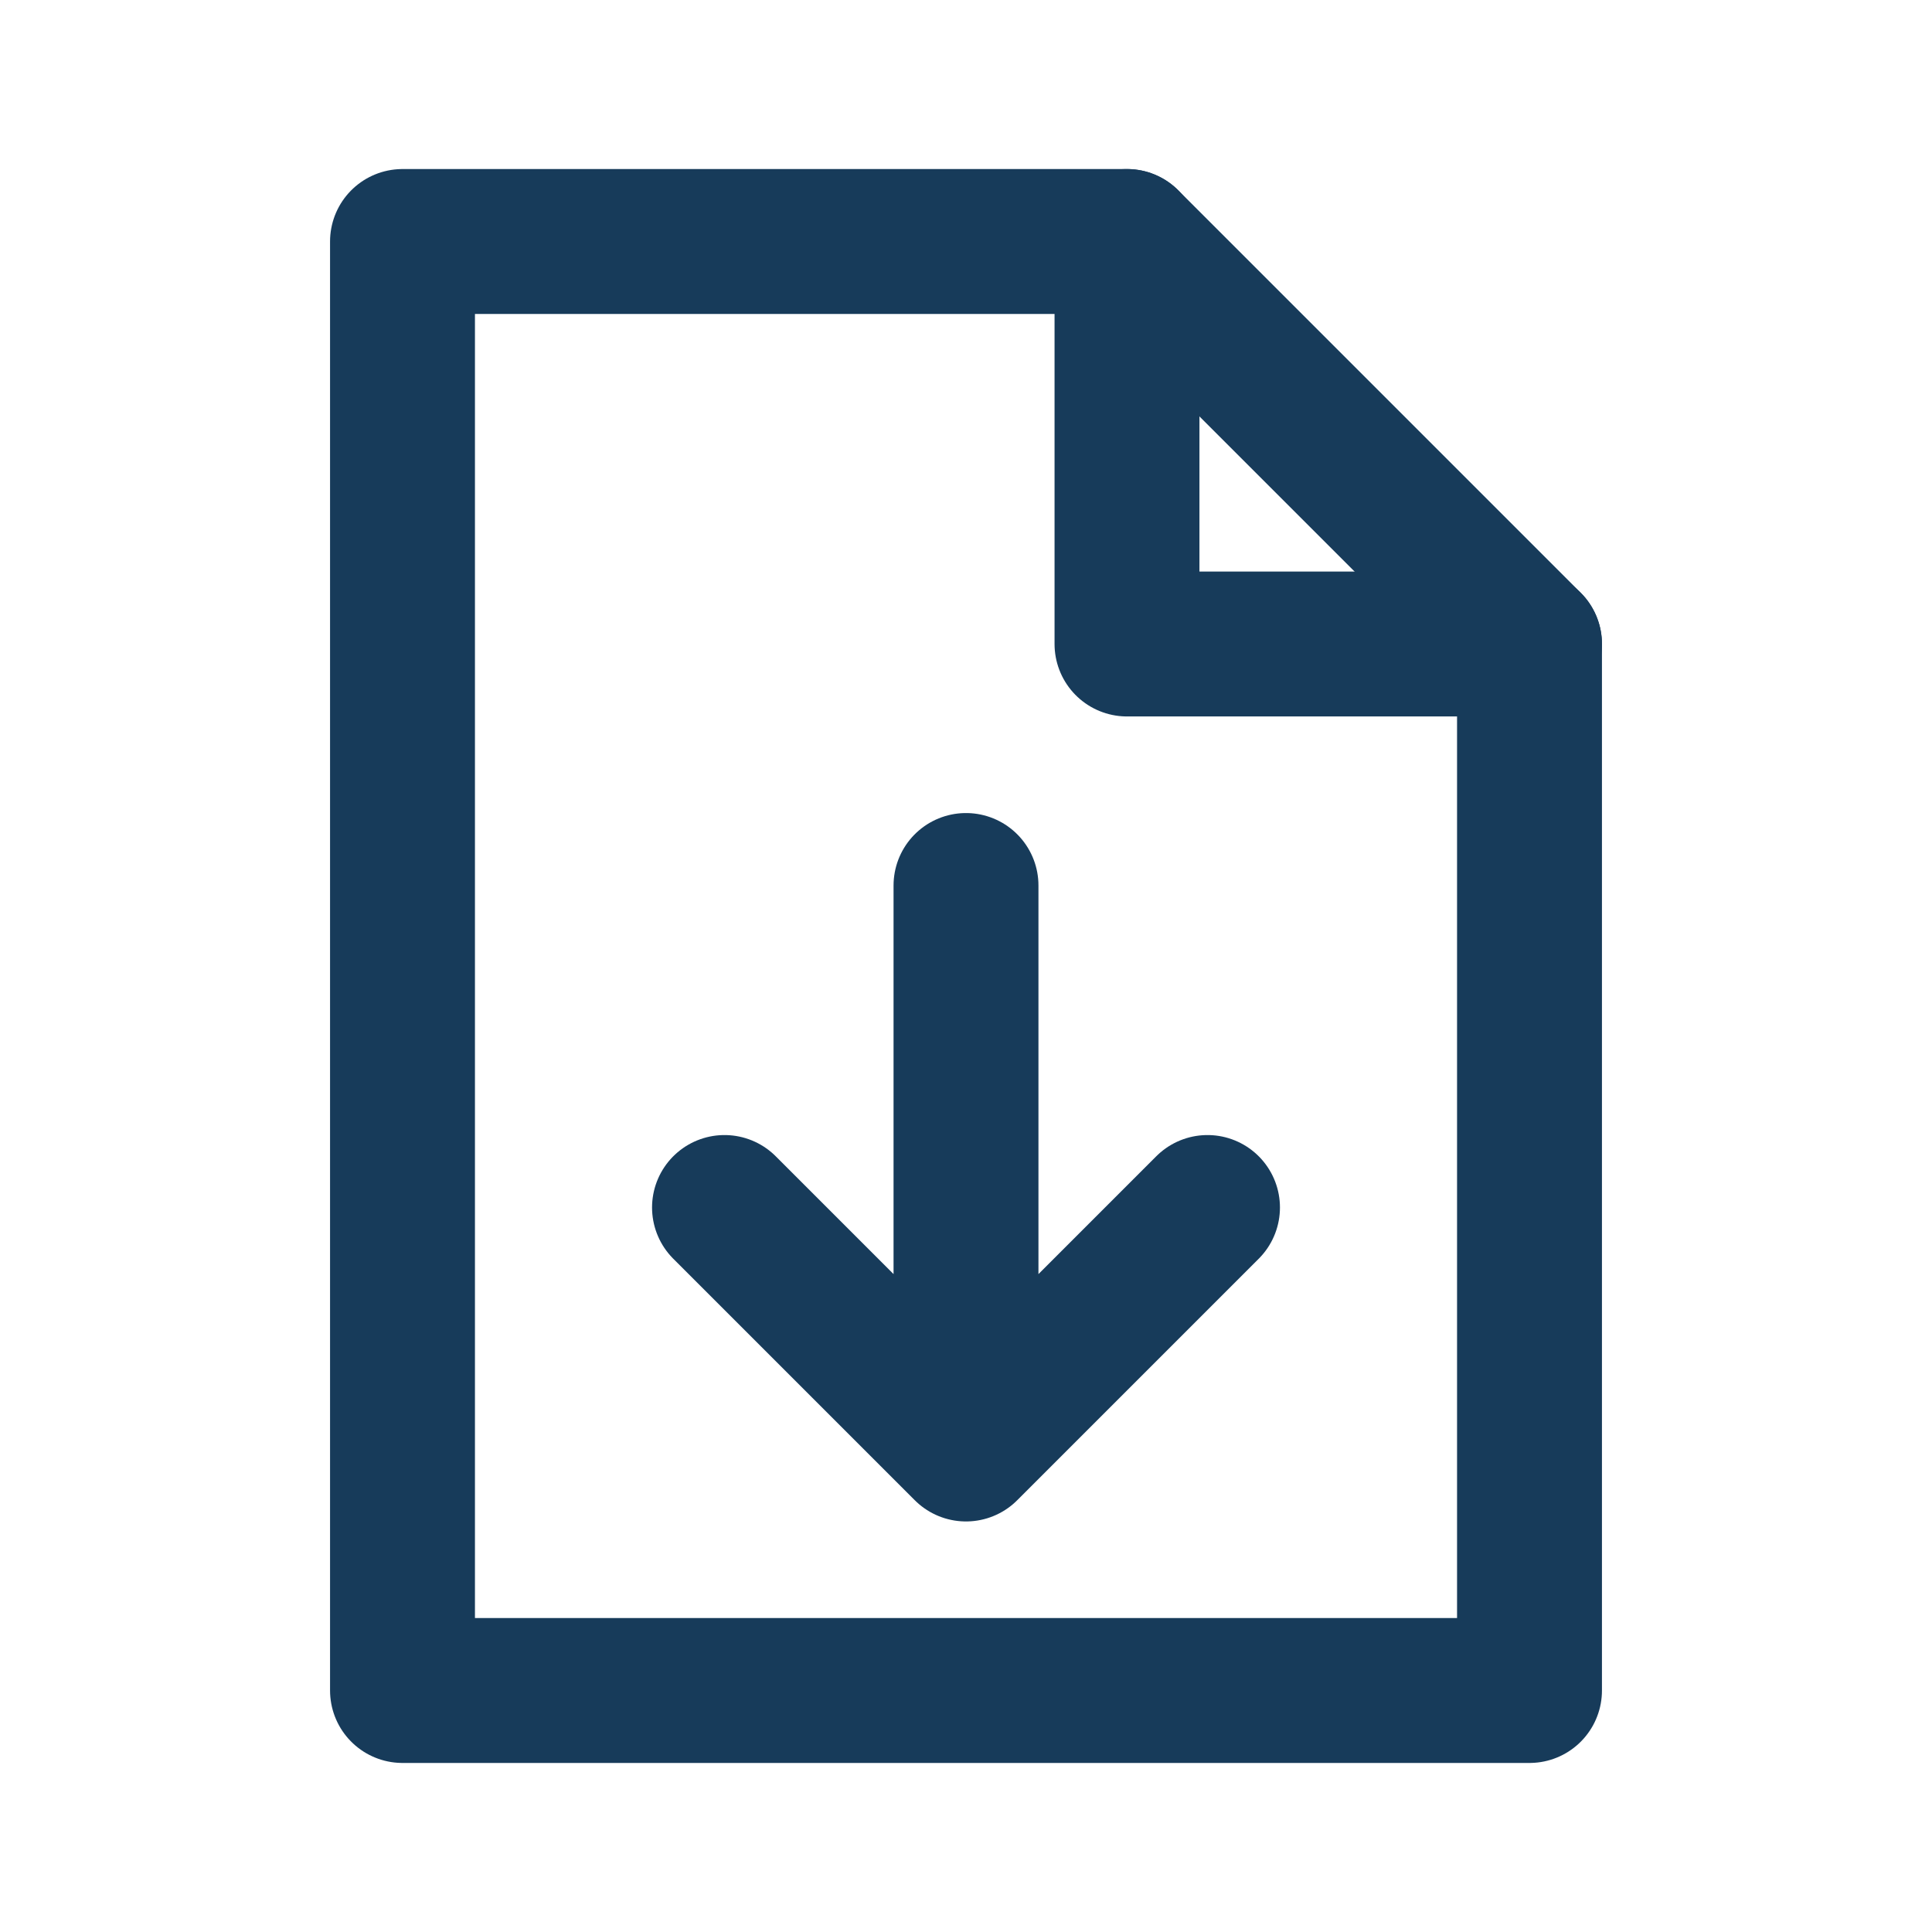
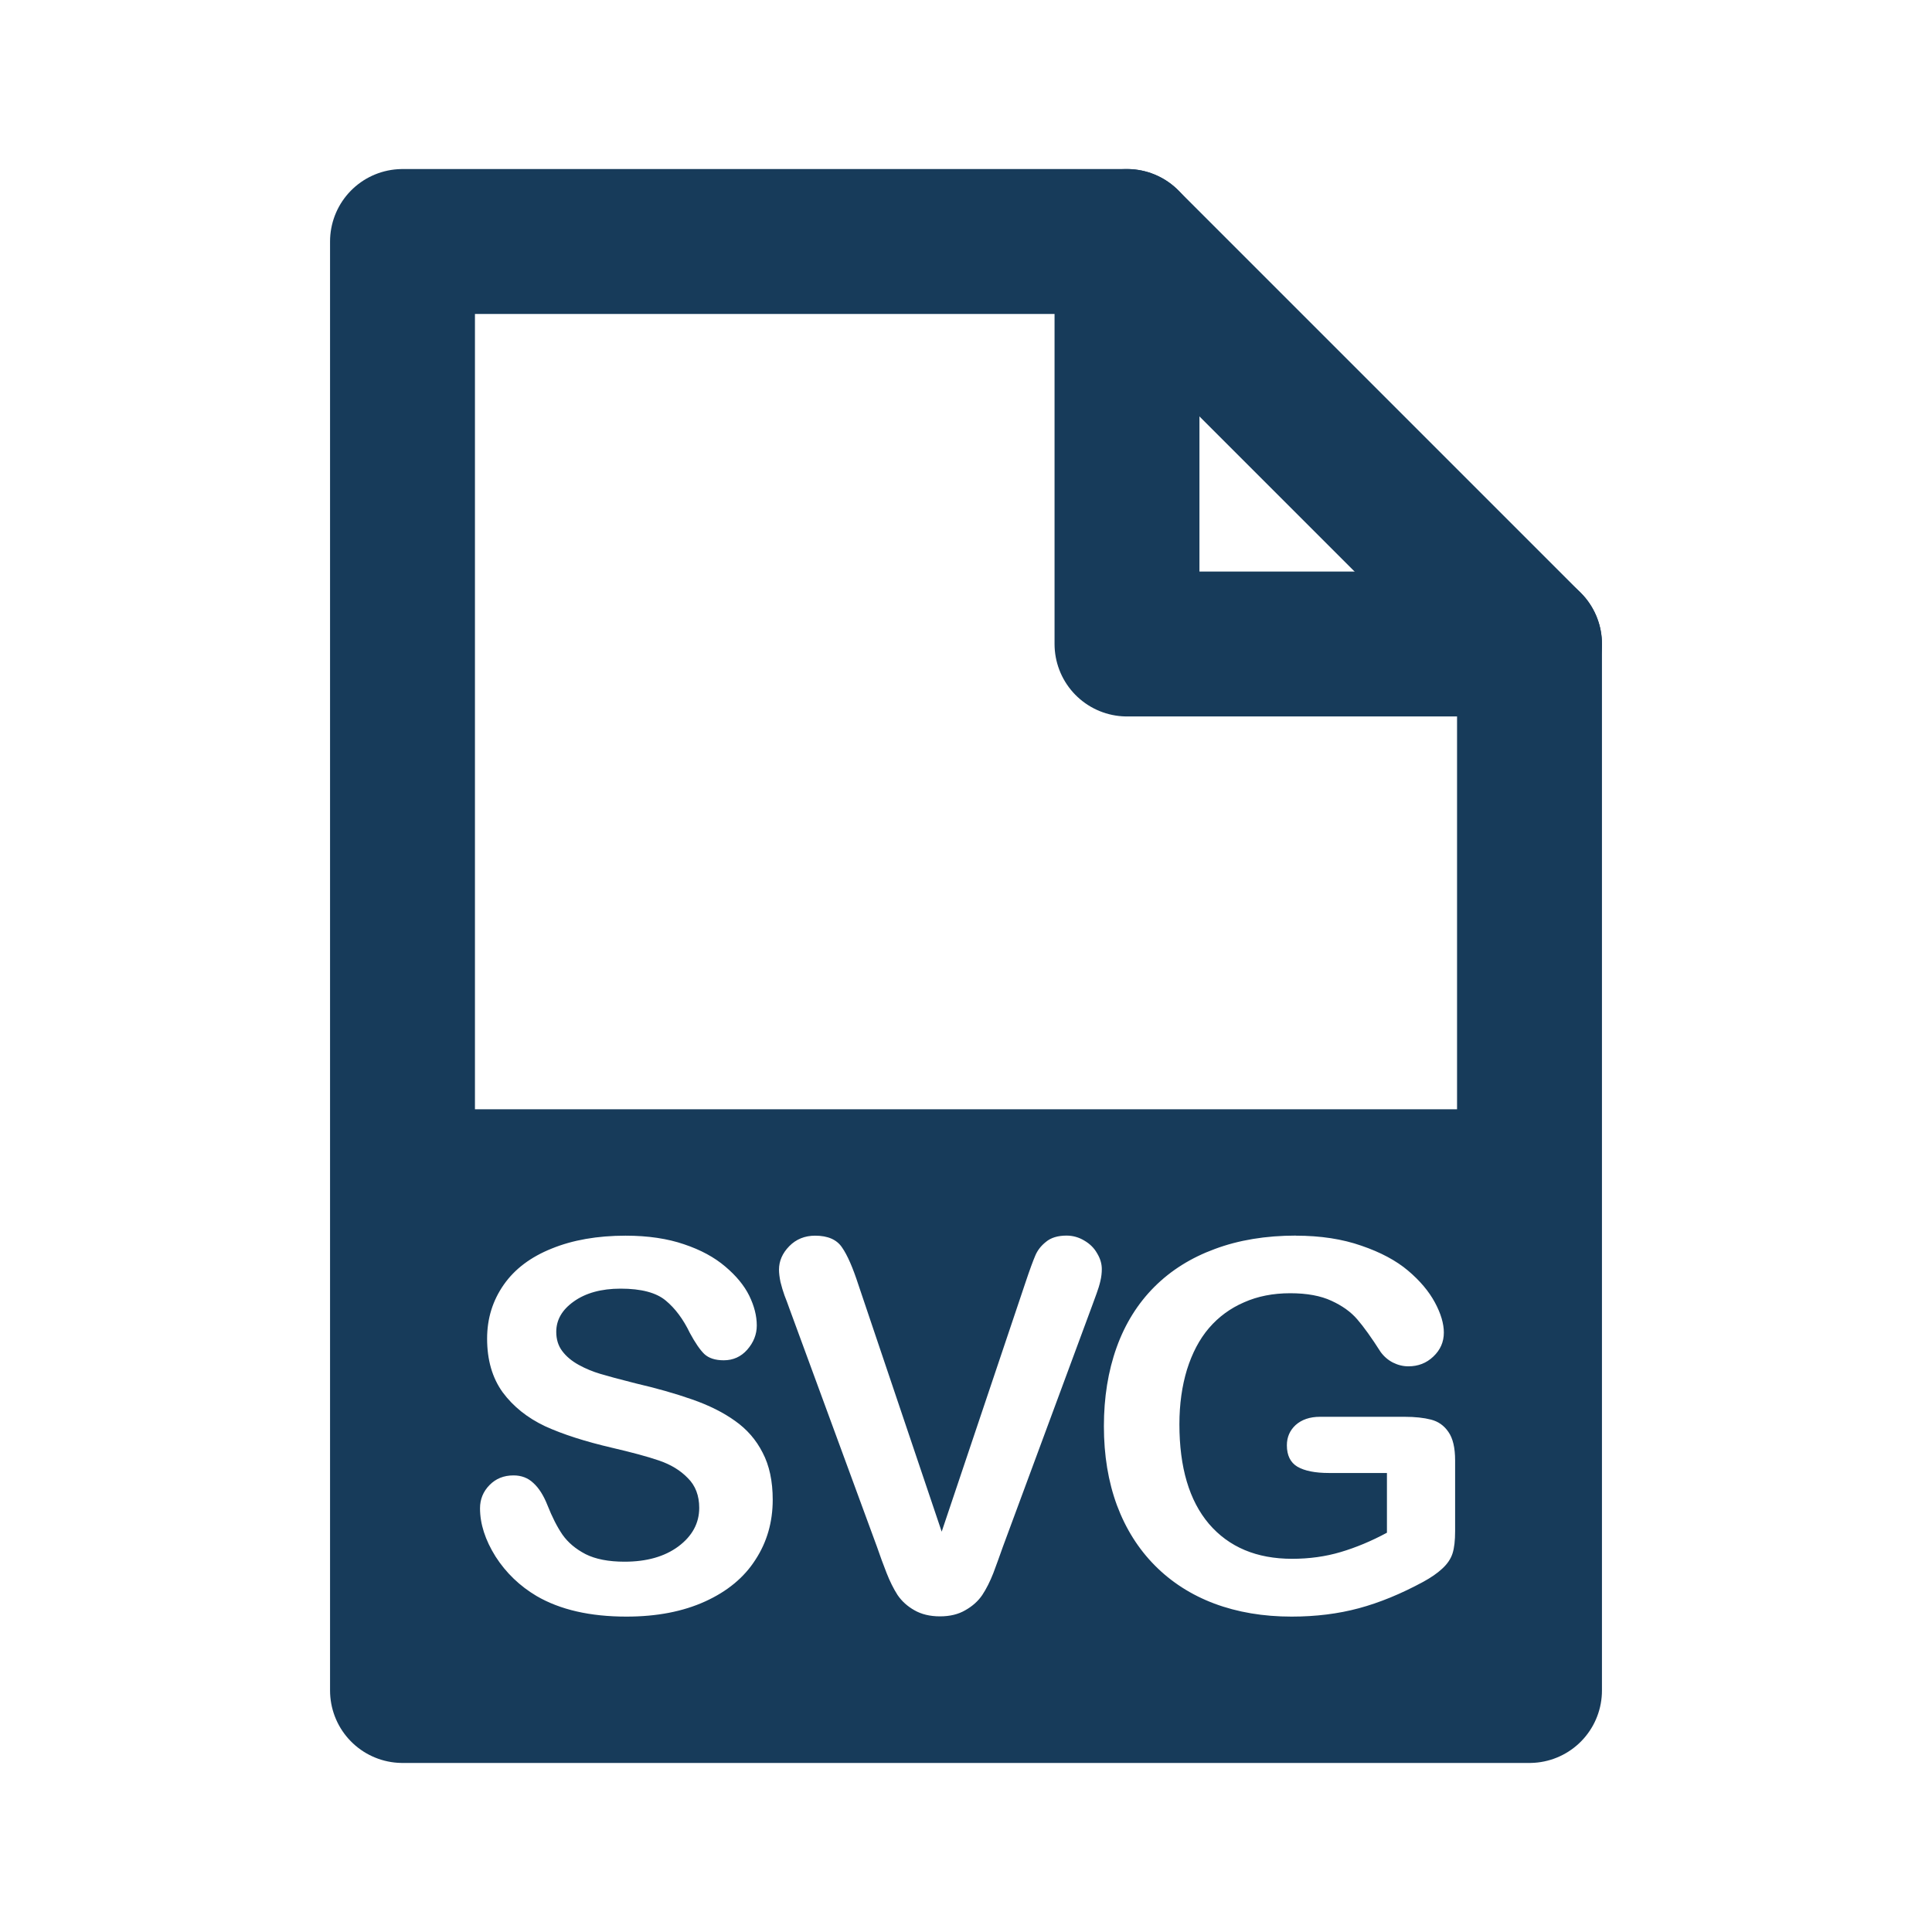
- <svg xmlns="http://www.w3.org/2000/svg" viewBox="0 0 24 24">
-   <path d="M5 3h9l5 5v13H5Z" fill="none" stroke="#173b5a" stroke-width="1.8" stroke-linejoin="round" />
-   <path d="M14 3v5h5M12 11v7m-3-3 3 3 3-3" fill="none" stroke="#173b5a" stroke-width="1.8" stroke-linecap="round" stroke-linejoin="round" />
+ <svg xmlns="http://www.w3.org/2000/svg" viewBox="0 0 24 24" version="1.1" id="svg2">
+   <defs id="defs2" />
+   <path id="rect2" style="fill:#173b5a;fill-opacity:1;stroke:none;stroke-width:2.4;stroke-linecap:round;stroke-linejoin:round;paint-order:markers fill stroke" d="M 5,13.78 V 21 h 14 v -7.22 z m 2.771,1.57 c 0.281,0 0.523,0.037 0.727,0.107 0.206,0.069 0.376,0.161 0.512,0.277 0.135,0.114 0.234,0.234 0.297,0.361 0.062,0.127 0.094,0.25 0.094,0.371 0,0.11 -0.04,0.211 -0.119,0.301 -0.077,0.087 -0.175,0.131 -0.291,0.131 -0.106,0 -0.186,-0.026 -0.242,-0.078 C 8.694,16.766 8.635,16.679 8.57,16.559 8.487,16.386 8.386,16.252 8.27,16.156 8.153,16.058 7.967,16.008 7.709,16.008 c -0.239,0 -0.434,0.054 -0.582,0.16 -0.146,0.104 -0.217,0.229 -0.217,0.377 0,0.092 0.024,0.172 0.074,0.238 0.05,0.067 0.118,0.124 0.205,0.172 0.087,0.048 0.176,0.084 0.266,0.111 0.089,0.027 0.237,0.067 0.443,0.119 0.258,0.06 0.491,0.126 0.699,0.199 0.21,0.073 0.388,0.162 0.533,0.266 0.148,0.104 0.263,0.236 0.344,0.396 0.083,0.158 0.125,0.353 0.125,0.584 0,0.277 -0.071,0.526 -0.215,0.746 -0.141,0.221 -0.35,0.393 -0.625,0.518 -0.275,0.125 -0.6,0.188 -0.977,0.188 -0.451,0 -0.824,-0.085 -1.117,-0.256 C 6.458,19.703 6.287,19.54 6.156,19.336 6.027,19.13 5.963,18.93 5.963,18.736 c 0,-0.112 0.04,-0.208 0.117,-0.287 0.079,-0.081 0.178,-0.121 0.299,-0.121 0.098,0 0.18,0.031 0.246,0.094 0.069,0.062 0.128,0.155 0.176,0.277 0.058,0.146 0.119,0.267 0.186,0.365 0.069,0.098 0.164,0.178 0.287,0.242 0.123,0.062 0.285,0.094 0.484,0.094 0.275,0 0.497,-0.063 0.668,-0.189 0.173,-0.129 0.26,-0.289 0.26,-0.48 0,-0.152 -0.047,-0.276 -0.141,-0.369 -0.092,-0.096 -0.212,-0.169 -0.359,-0.219 C 8.04,18.093 7.845,18.041 7.6,17.984 7.271,17.907 6.994,17.819 6.771,17.717 6.551,17.613 6.375,17.472 6.244,17.295 6.115,17.116 6.051,16.893 6.051,16.629 c 0,-0.252 0.07,-0.474 0.207,-0.67 0.137,-0.196 0.336,-0.345 0.596,-0.449 0.26,-0.106 0.566,-0.16 0.918,-0.16 z m 2.355,0 c 0.158,0 0.269,0.049 0.334,0.146 0.067,0.096 0.134,0.251 0.203,0.463 l 1.035,3.068 1.039,-3.09 c 0.054,-0.162 0.096,-0.275 0.123,-0.338 0.027,-0.065 0.07,-0.122 0.133,-0.172 0.062,-0.052 0.148,-0.078 0.256,-0.078 0.079,0 0.152,0.021 0.219,0.061 0.069,0.04 0.123,0.092 0.16,0.158 0.04,0.065 0.059,0.131 0.059,0.197 0,0.046 -0.005,0.096 -0.018,0.15 -0.012,0.052 -0.028,0.102 -0.047,0.154 -0.019,0.05 -0.038,0.102 -0.057,0.156 l -1.107,2.99 c -0.04,0.114 -0.08,0.224 -0.119,0.328 -0.04,0.102 -0.085,0.192 -0.137,0.271 -0.052,0.077 -0.124,0.14 -0.211,0.189 -0.085,0.05 -0.19,0.076 -0.314,0.076 -0.125,0 -0.231,-0.026 -0.318,-0.076 -0.085,-0.048 -0.155,-0.11 -0.209,-0.189 -0.052,-0.081 -0.097,-0.173 -0.137,-0.275 -0.04,-0.102 -0.08,-0.21 -0.119,-0.324 L 9.805,16.252 c -0.019,-0.054 -0.038,-0.106 -0.059,-0.158 -0.019,-0.052 -0.036,-0.11 -0.051,-0.17 -0.012,-0.06 -0.018,-0.111 -0.018,-0.152 0,-0.106 0.042,-0.204 0.127,-0.291 0.085,-0.087 0.193,-0.131 0.322,-0.131 z m 5.971,0 c 0.308,0 0.579,0.042 0.816,0.125 0.237,0.081 0.43,0.184 0.578,0.309 0.148,0.125 0.259,0.257 0.334,0.396 0.075,0.139 0.111,0.265 0.111,0.373 0,0.117 -0.043,0.216 -0.131,0.299 -0.085,0.081 -0.188,0.121 -0.309,0.121 -0.067,0 -0.131,-0.016 -0.193,-0.047 -0.06,-0.031 -0.111,-0.075 -0.152,-0.131 -0.114,-0.179 -0.212,-0.315 -0.291,-0.406 -0.079,-0.092 -0.185,-0.168 -0.32,-0.23 -0.133,-0.062 -0.304,-0.094 -0.512,-0.094 -0.214,0 -0.406,0.038 -0.574,0.113 -0.169,0.073 -0.315,0.179 -0.436,0.32 -0.119,0.139 -0.209,0.312 -0.273,0.516 -0.062,0.204 -0.094,0.43 -0.094,0.678 0,0.537 0.122,0.949 0.367,1.238 0.248,0.289 0.592,0.434 1.033,0.434 0.214,0 0.416,-0.028 0.604,-0.084 0.189,-0.056 0.381,-0.136 0.574,-0.24 v -0.742 h -0.719 c -0.173,0 -0.303,-0.026 -0.393,-0.078 -0.087,-0.052 -0.131,-0.141 -0.131,-0.266 0,-0.102 0.037,-0.185 0.109,-0.252 0.075,-0.067 0.176,-0.102 0.303,-0.102 h 1.051 c 0.129,0 0.239,0.012 0.328,0.035 0.089,0.023 0.161,0.073 0.215,0.152 0.056,0.079 0.084,0.197 0.084,0.355 v 0.877 c 0,0.117 -0.01,0.211 -0.033,0.281 -0.023,0.069 -0.066,0.131 -0.129,0.188 -0.06,0.056 -0.139,0.11 -0.234,0.162 -0.277,0.15 -0.543,0.259 -0.799,0.328 -0.256,0.069 -0.534,0.104 -0.836,0.104 -0.352,0 -0.672,-0.054 -0.961,-0.162 C 14.797,19.812 14.55,19.653 14.346,19.447 14.142,19.241 13.985,18.993 13.875,18.699 c -0.108,-0.293 -0.162,-0.62 -0.162,-0.982 0,-0.356 0.052,-0.683 0.158,-0.979 0.106,-0.295 0.263,-0.546 0.469,-0.752 0.206,-0.206 0.457,-0.363 0.752,-0.471 0.295,-0.11 0.631,-0.166 1.006,-0.166 z" />
+   <path d="M5 3h9l5 5v13H5Z" fill="none" stroke="#173b5a" stroke-width="1.8" stroke-linejoin="round" id="path1" />
+   <path d="m 14,3 v 5 h 5" fill="none" stroke="#173b5a" stroke-width="1.8" stroke-linecap="round" stroke-linejoin="round" id="path2" />
</svg>
